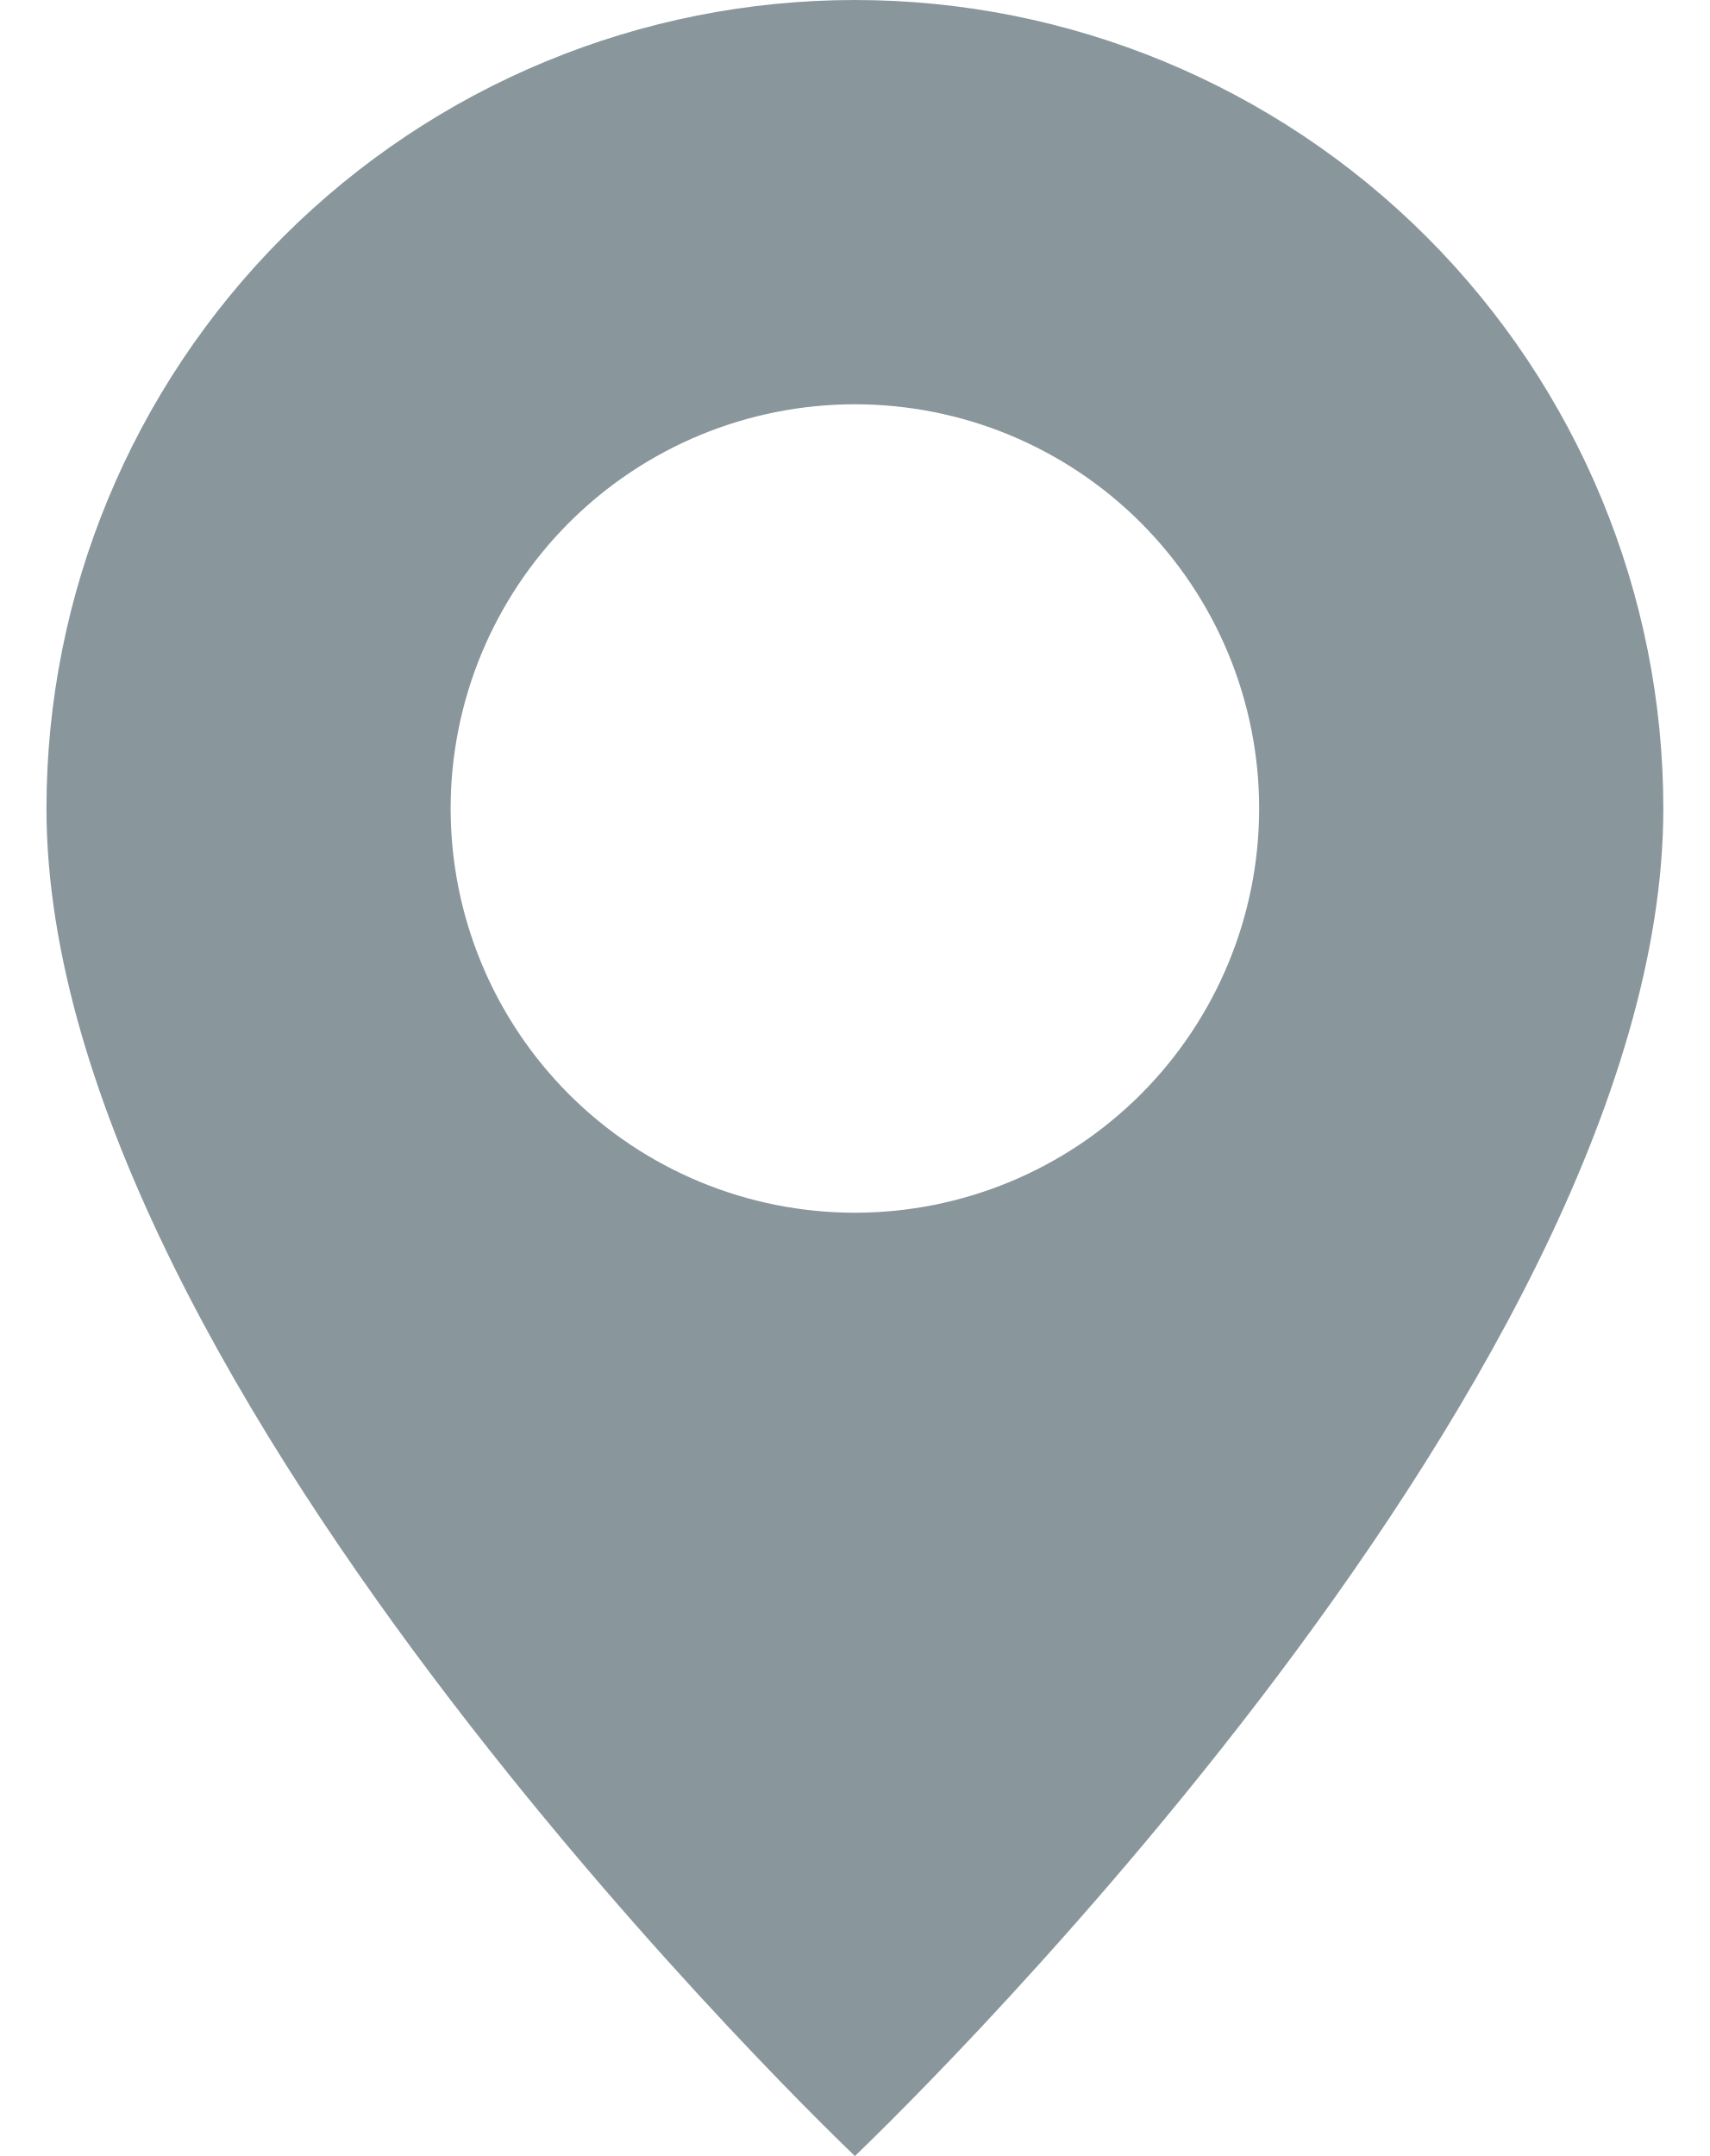
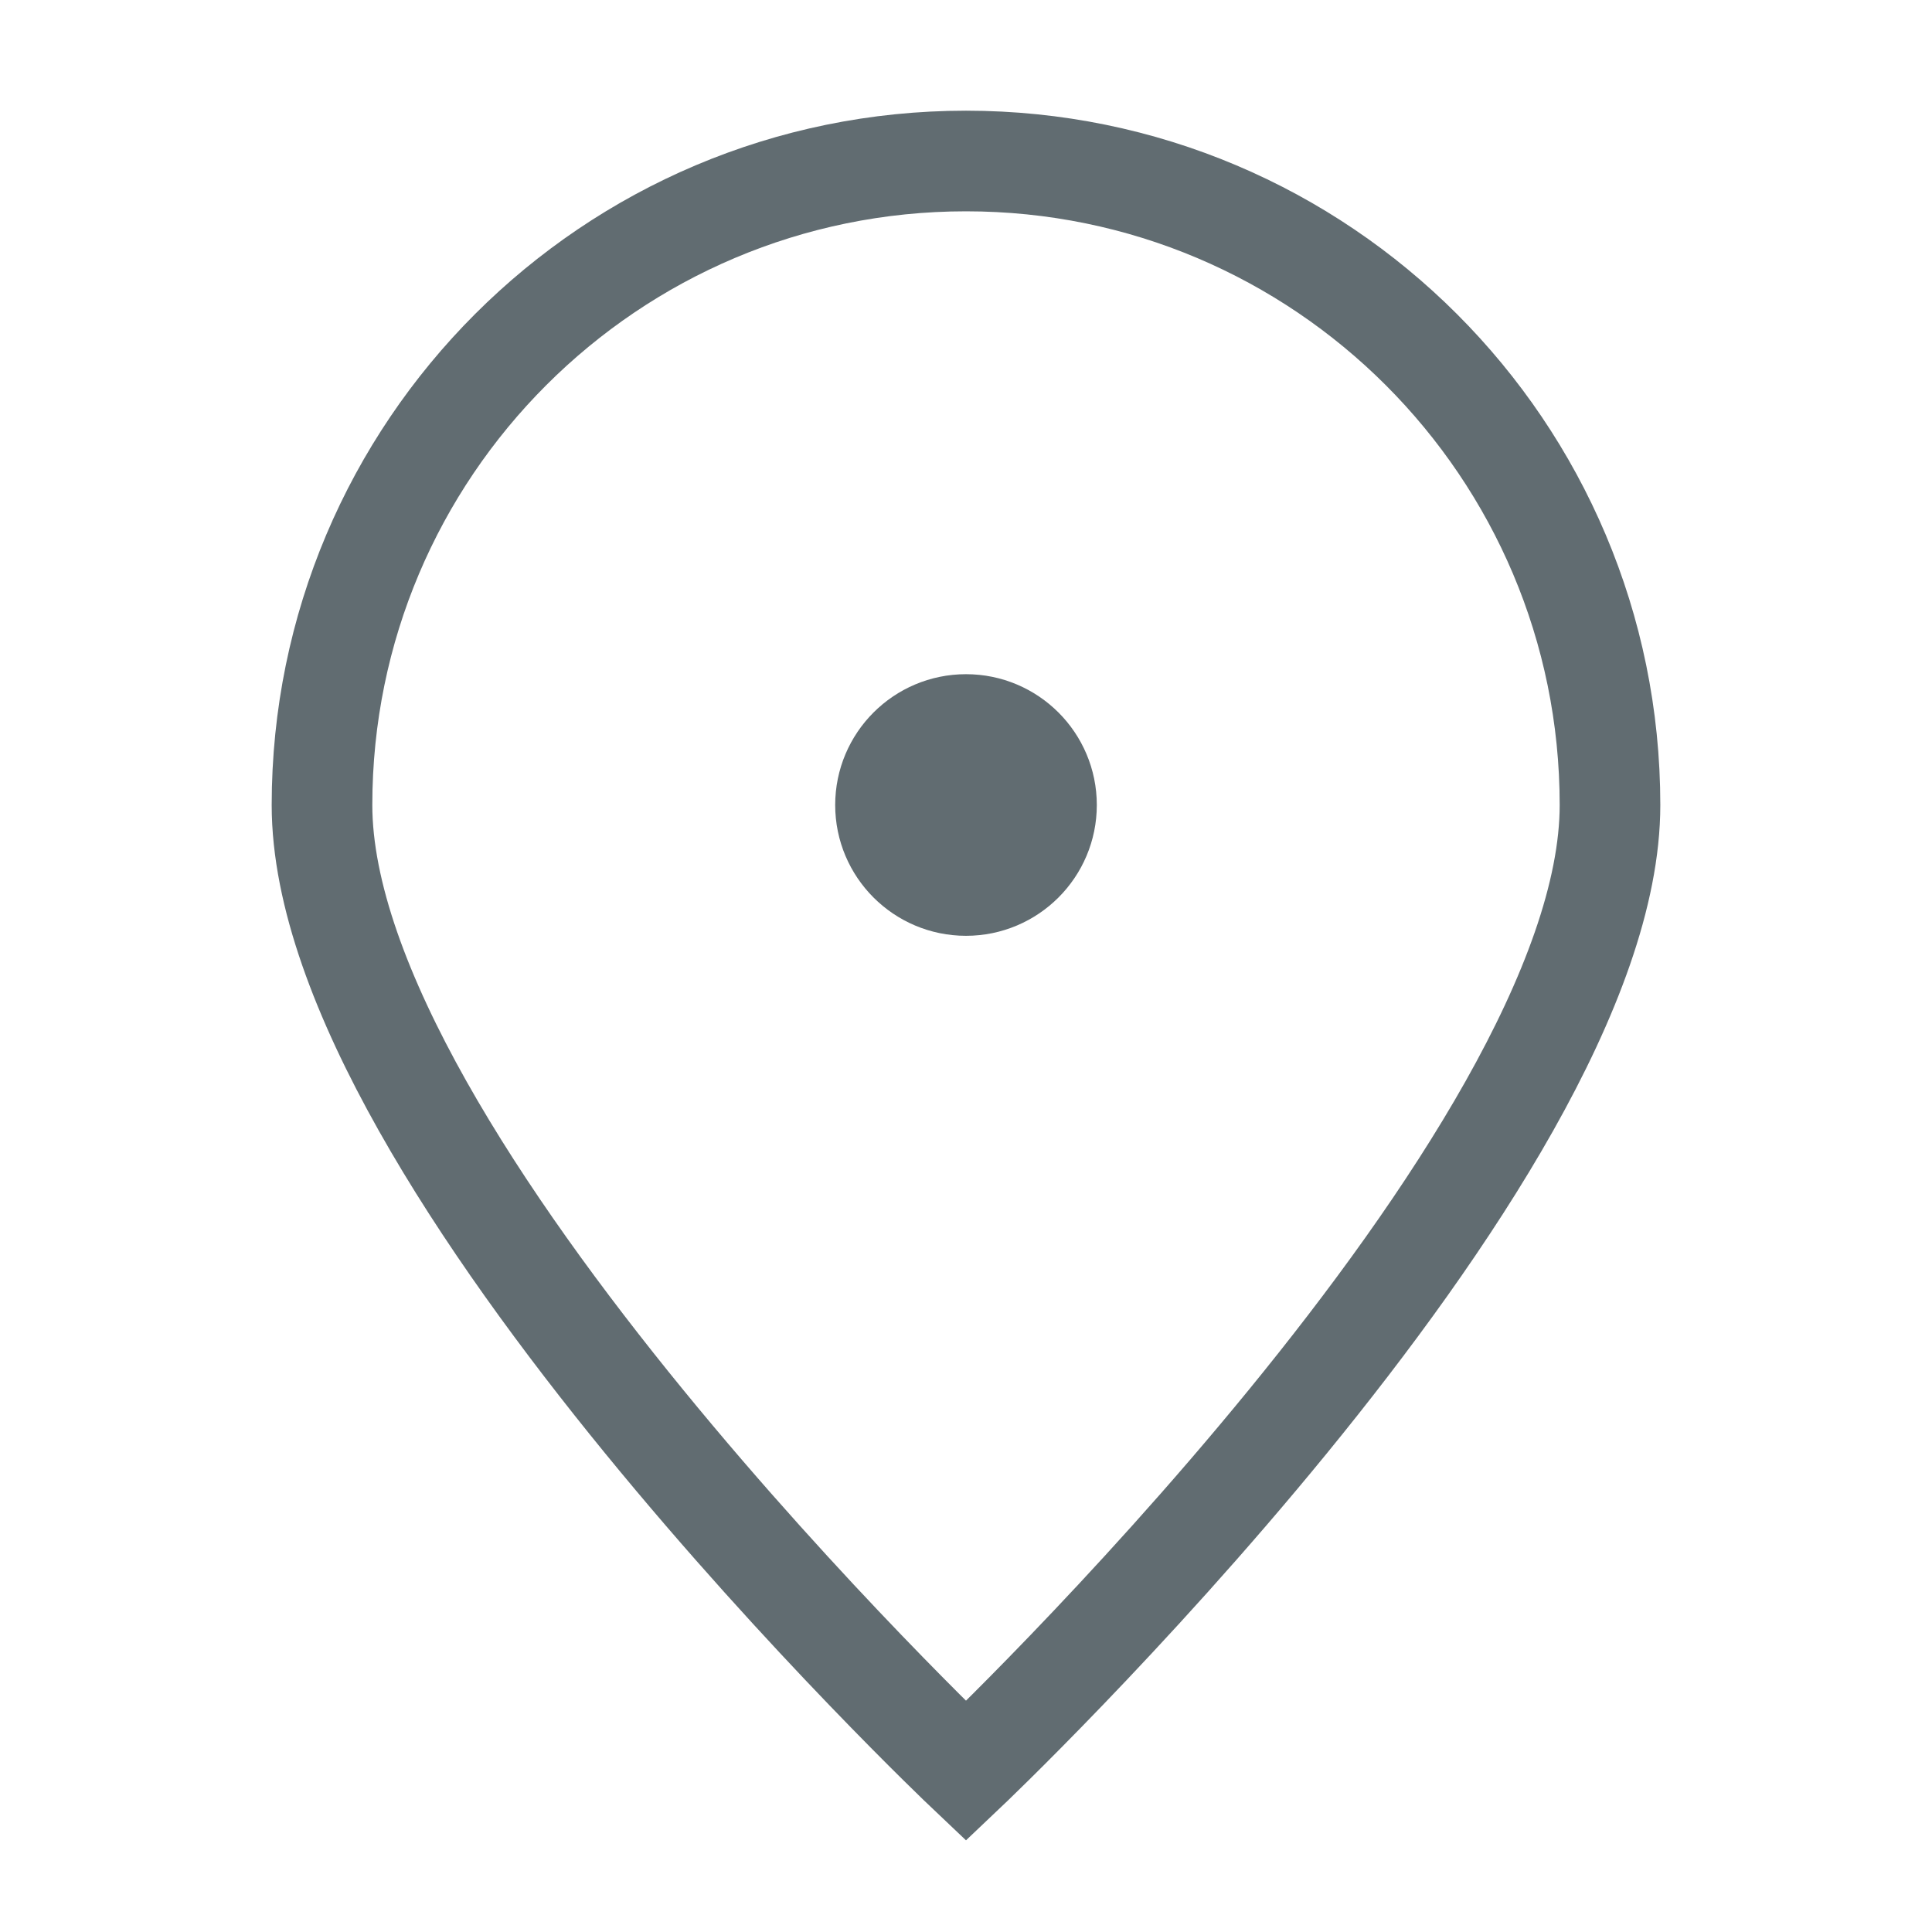
- <svg xmlns="http://www.w3.org/2000/svg" width="23" height="29" viewBox="0 0 23 29" fill="none">
-   <path d="M11.5 29C11.5 29 22.375 18.694 22.375 10.875C22.375 7.991 21.229 5.225 19.19 3.185C17.15 1.146 14.384 0 11.5 0C8.616 0 5.85 1.146 3.81 3.185C1.771 5.225 0.625 7.991 0.625 10.875C0.625 18.694 11.5 29 11.5 29ZM11.5 16.312C10.058 16.312 8.675 15.74 7.655 14.72C6.635 13.7 6.062 12.317 6.062 10.875C6.062 9.433 6.635 8.05 7.655 7.03C8.675 6.01 10.058 5.438 11.5 5.438C12.942 5.438 14.325 6.01 15.345 7.03C16.365 8.05 16.938 9.433 16.938 10.875C16.938 12.317 16.365 13.7 15.345 14.72C14.325 15.74 12.942 16.312 11.5 16.312Z" fill="#89979D" />
+ <svg xmlns="http://www.w3.org/2000/svg" width="24" height="24" viewBox="0 0 24 24" fill="none">
+   <path d="M20 10C20 14.418 12 22 12 22C12 22 4 14.418 4 10C4 5.582 7.582 2 12 2C16.418 2 20 5.582 20 10Z" stroke="#616C71" stroke-width="1.25" />
+   <path d="M12 11C12.552 11 13 10.552 13 10C13 9.448 12.552 9 12 9C11.448 9 11 9.448 11 10C11 10.552 11.448 11 12 11Z" fill="#616C71" stroke="#616C71" stroke-width="1.25" stroke-linecap="round" stroke-linejoin="round" />
</svg>
